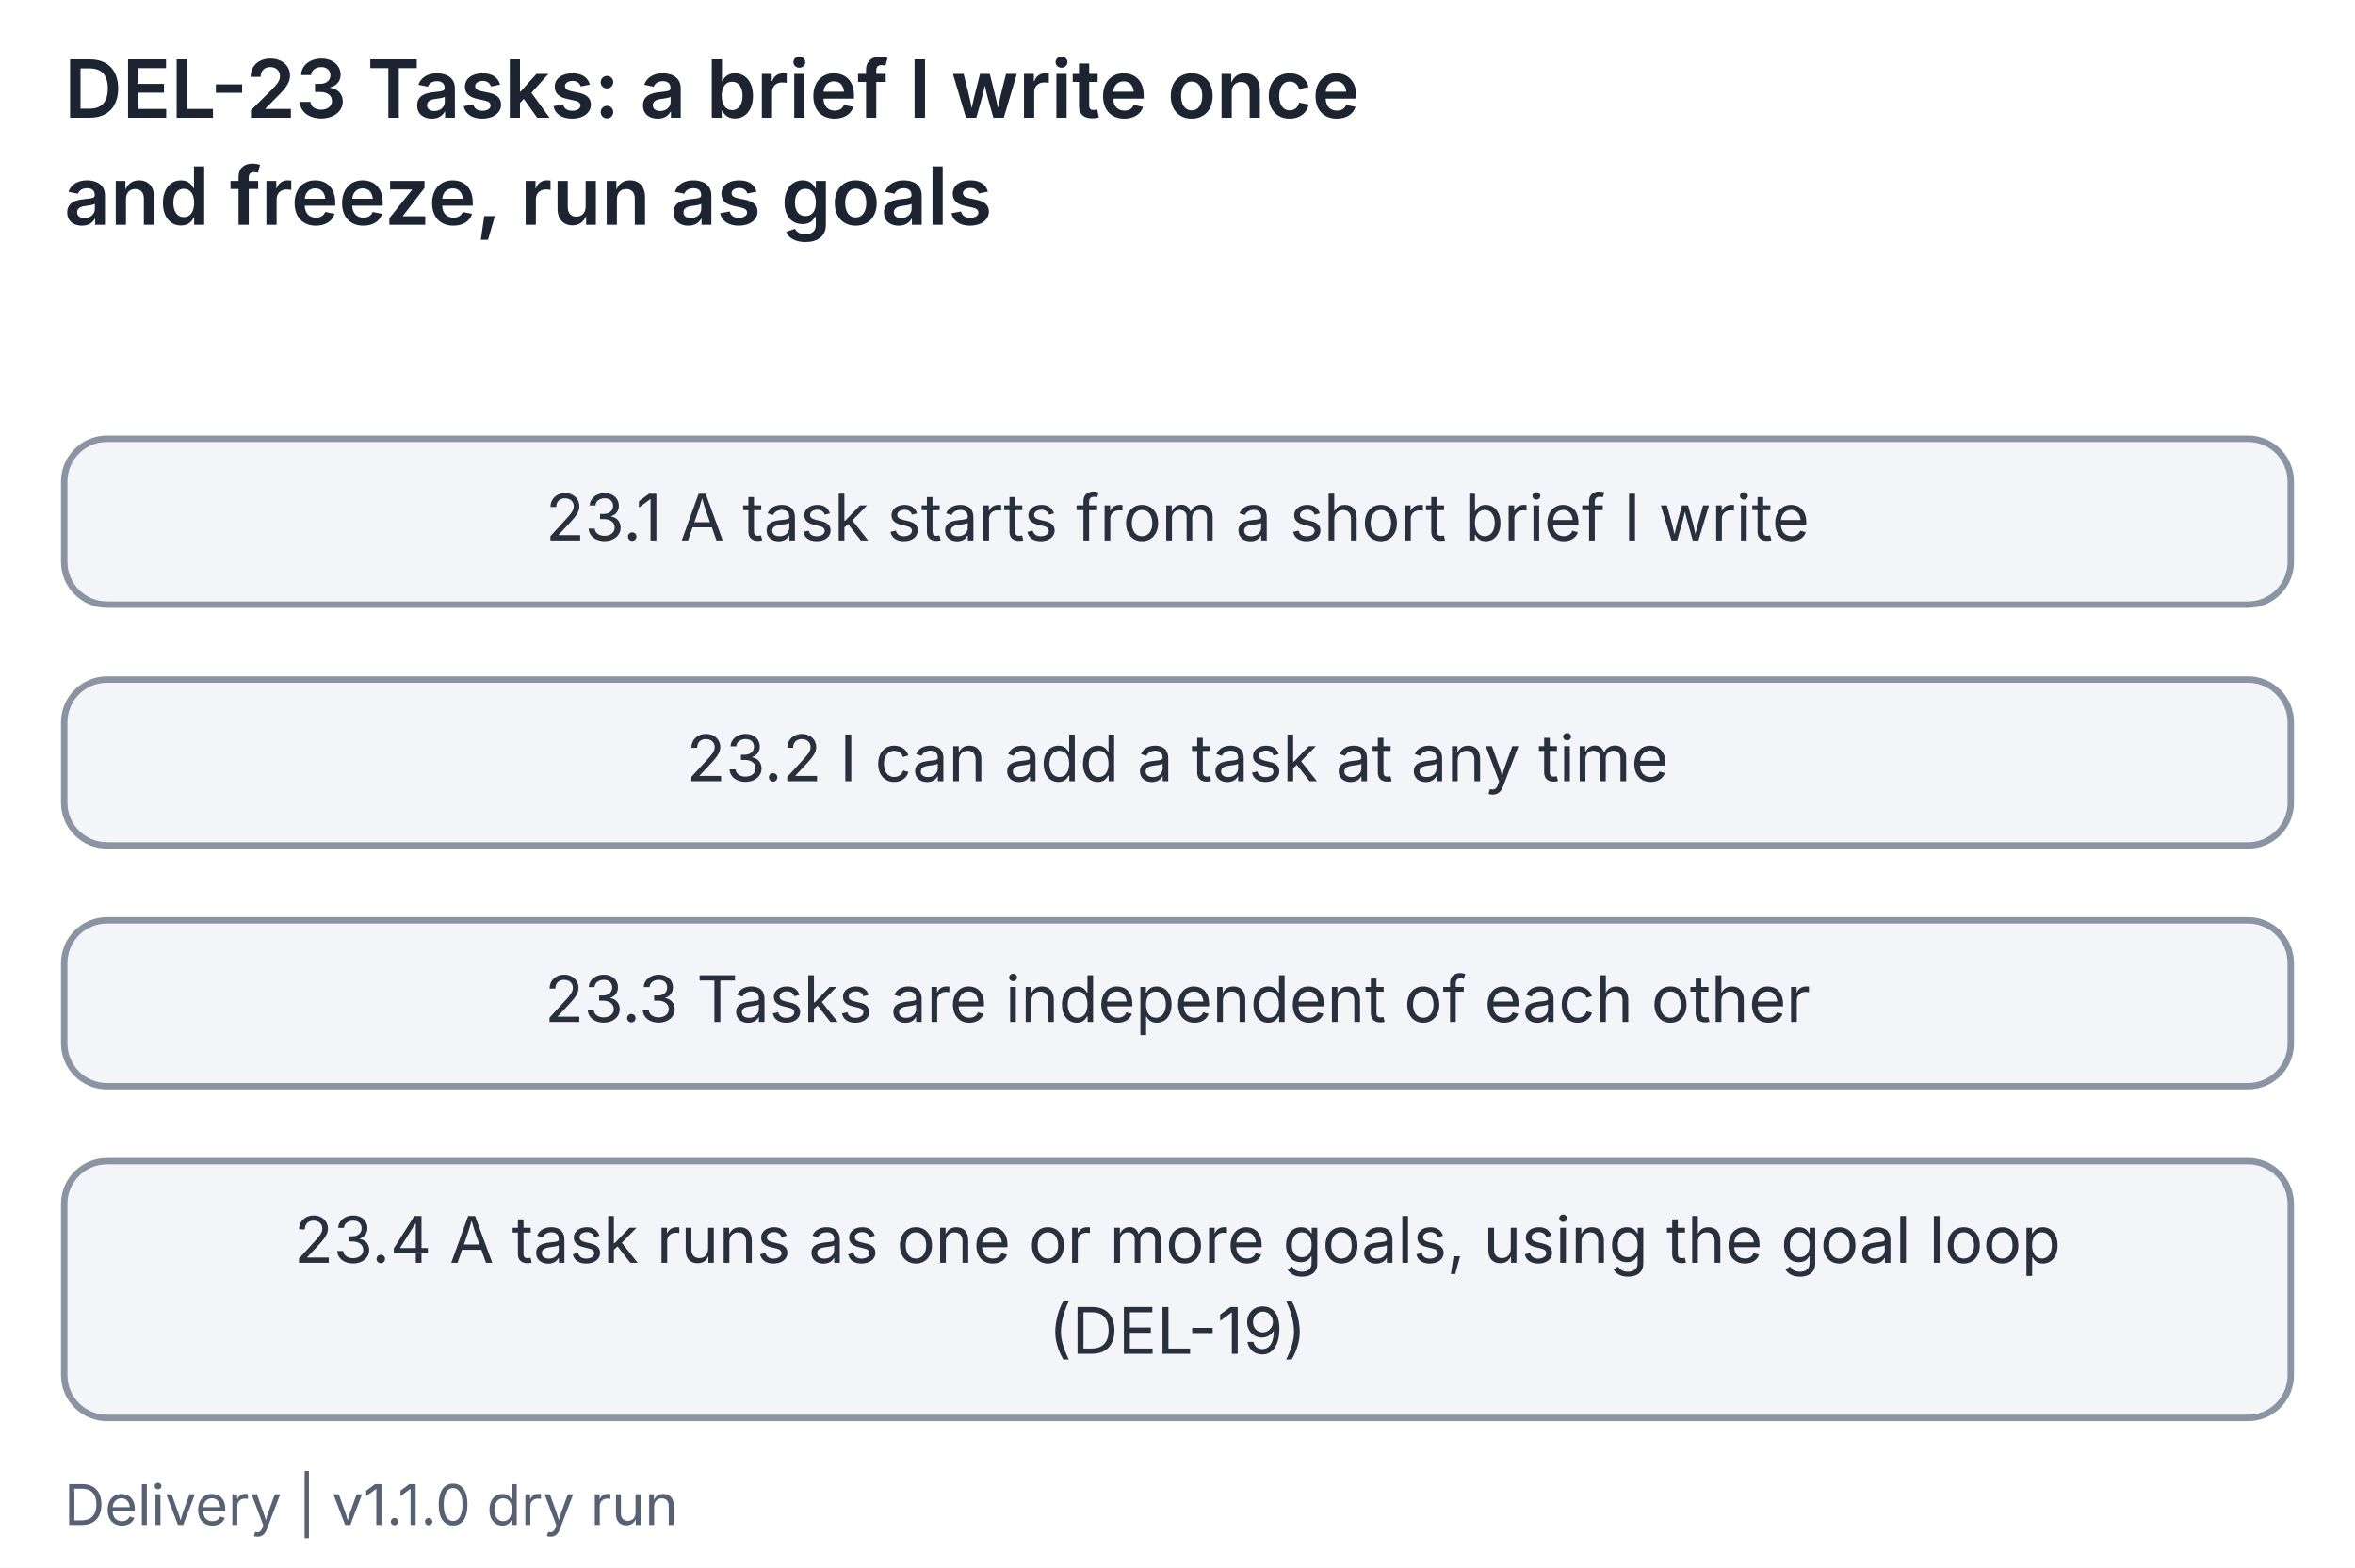
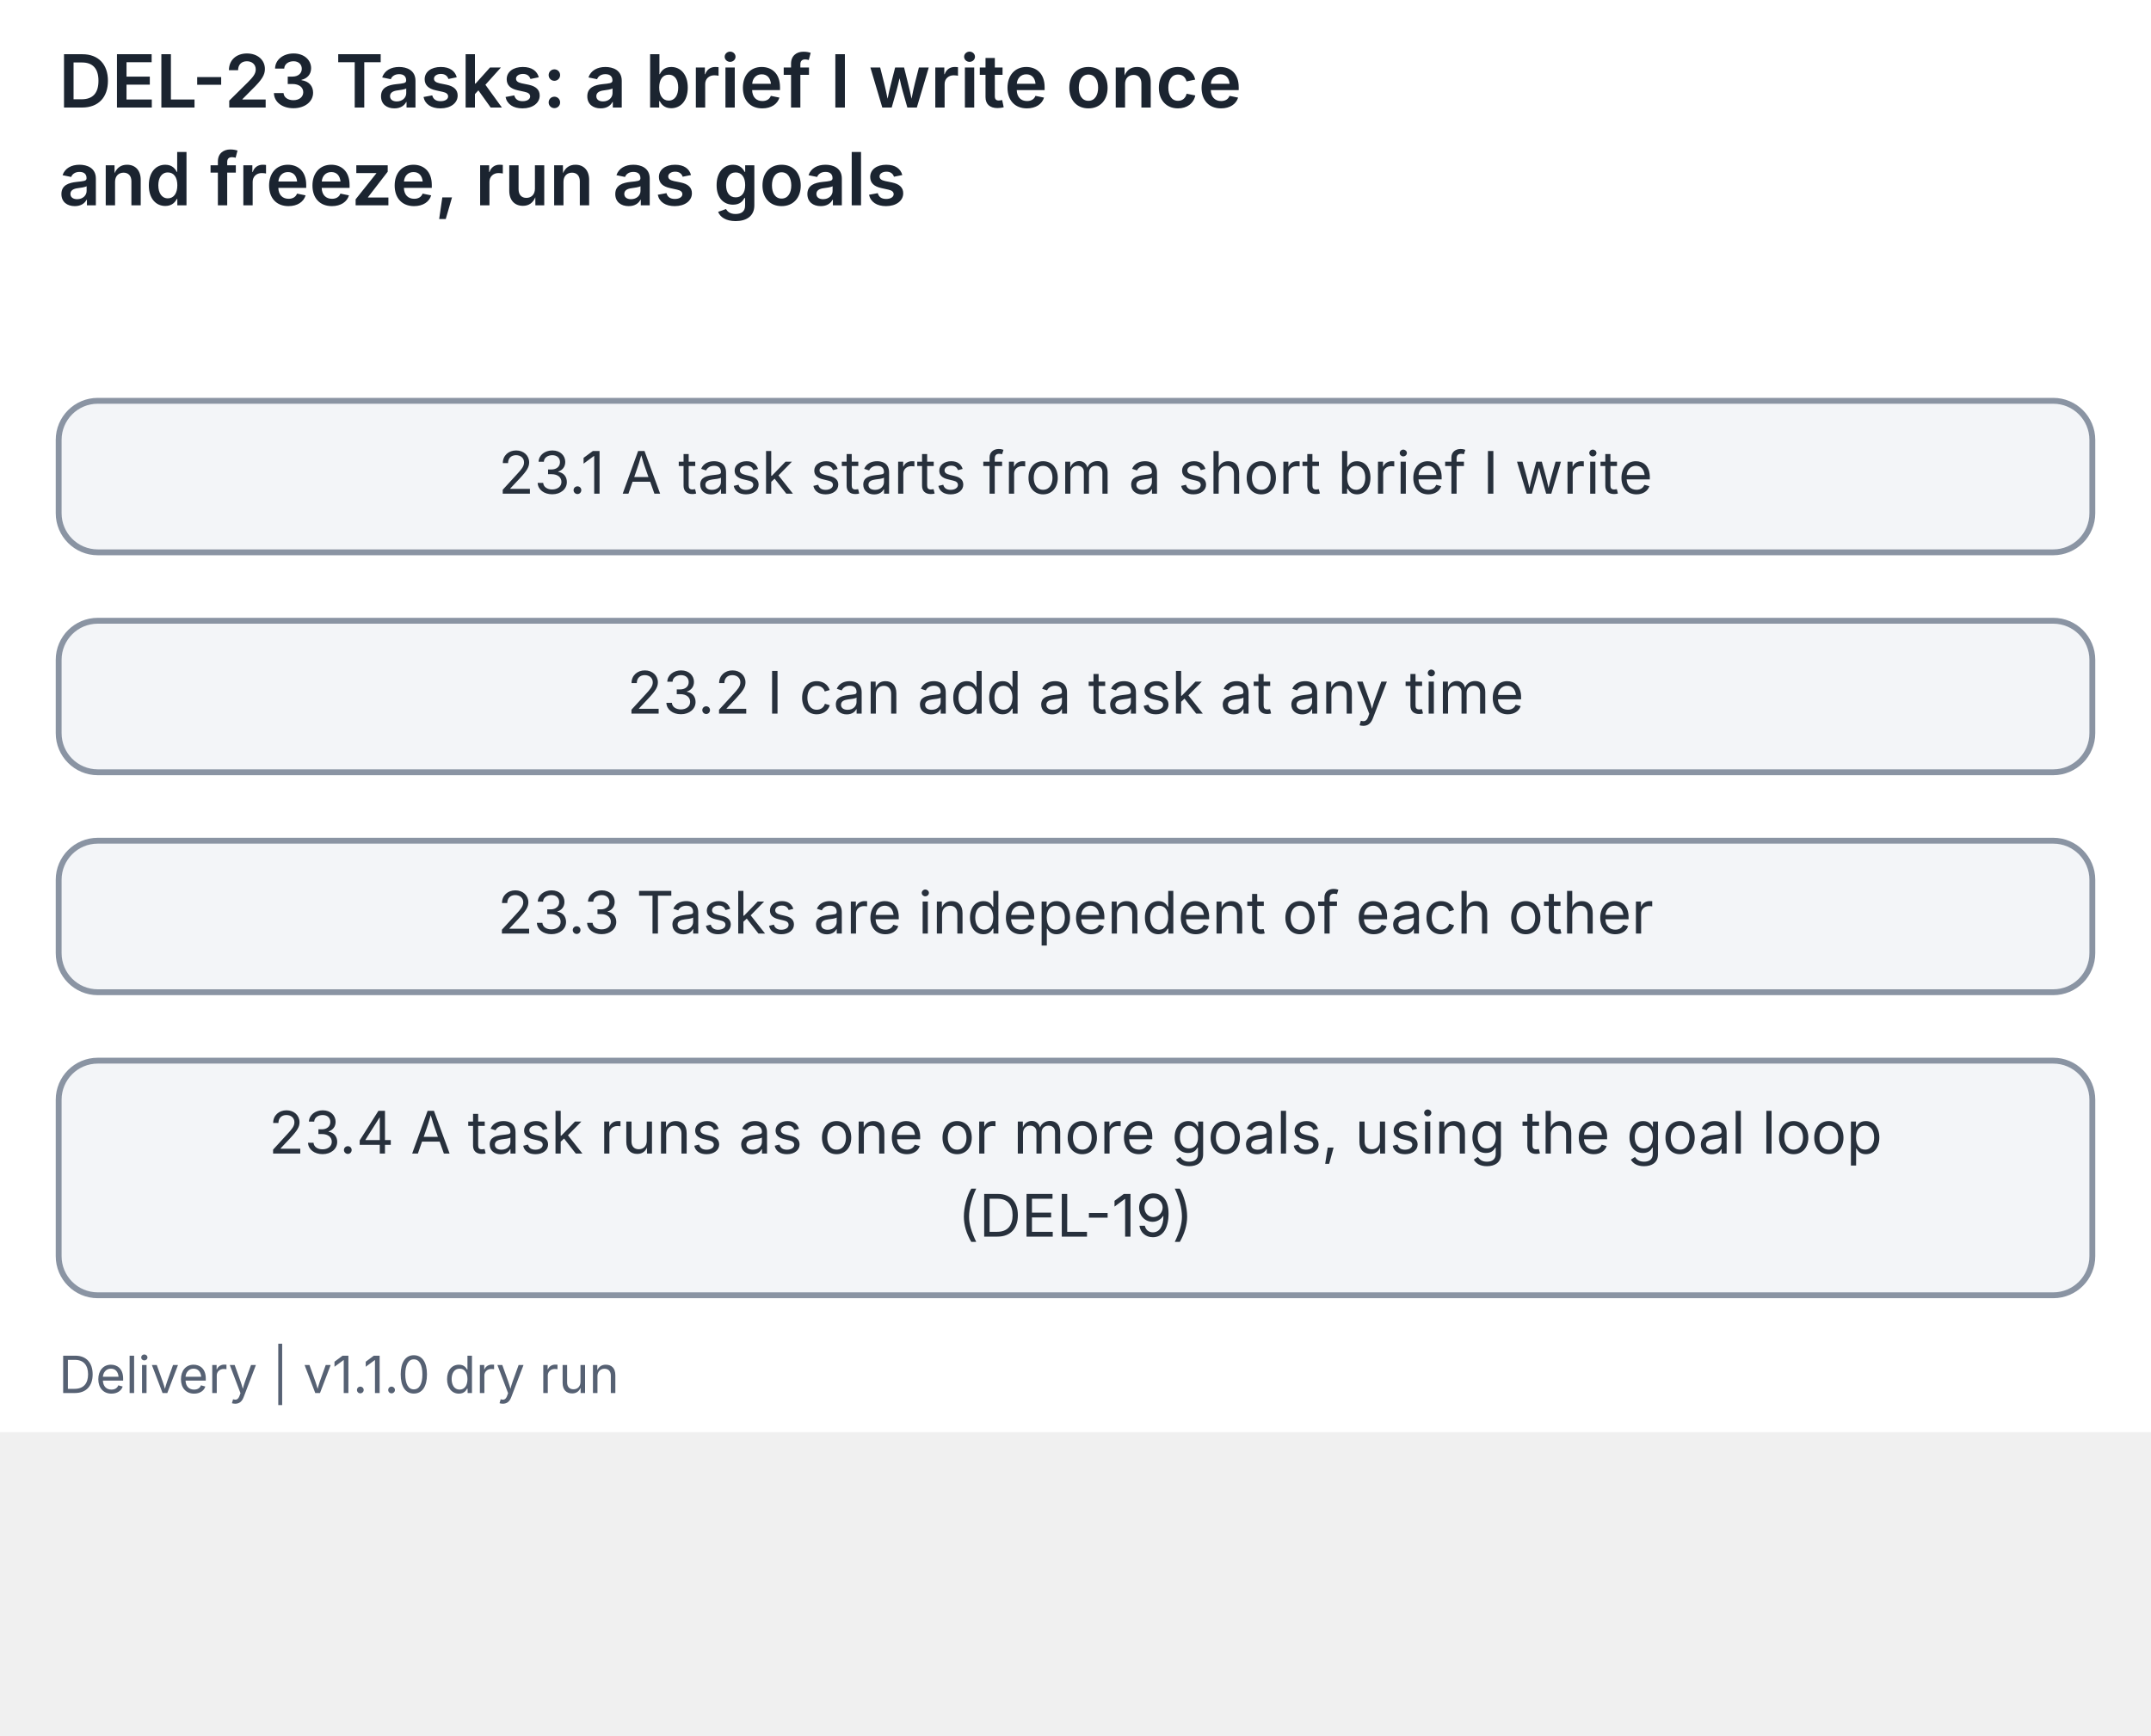
- <svg xmlns="http://www.w3.org/2000/svg" viewBox="0 0 440 293" width="440" role="img" aria-label="Flow of DEL-23 Tasks: a brief I write once and freeze, run as goals">
+ <svg xmlns="http://www.w3.org/2000/svg" viewBox="0 0 440 355" width="440" role="img" aria-label="Flow of DOC-28 Releases: a frozen release brief picks the tasks for a cut">
  <style>
.f-t{font:600 15px system-ui,-apple-system,Segoe UI,sans-serif;fill:#1b2430}
.f-h{font:600 11px system-ui,-apple-system,Segoe UI,sans-serif;fill:#566173;letter-spacing:.05em}
.f-s{font:400 12px system-ui,-apple-system,Segoe UI,sans-serif;fill:#27303c}
.f-x{font:400 10.5px system-ui,-apple-system,Segoe UI,sans-serif;fill:#566173}
.f-you{fill:#e4eeff;stroke:#3b6fd6}
.f-step{fill:#f3f5f8;stroke:#8a94a3}
.f-gate{fill:#fff4d6;stroke:#c08a00}
.f-ok{fill:#e2f5e6;stroke:#2f8f4a}
.f-find{fill:#fde9e7;stroke:#c5483f}
.f-bg{fill:#ffffff}
.f-a{stroke:#6b7686;stroke-width:1.5;fill:none}
.f-ah{fill:#6b7686}
@media (prefers-color-scheme: dark){
.f-t{fill:#eef2f6}.f-h,.f-x{fill:#a3afbf}.f-s{fill:#e1e7ee}
.f-step{fill:#222b36;stroke:#5c6b7d}.f-you{fill:#162a4f;stroke:#6d9bf0}
.f-gate{fill:#3a2e0d;stroke:#d9a521}.f-find{fill:#3d1c1a;stroke:#e0736a}
.f-ok{fill:#153420;stroke:#4fb56c}.f-bg{fill:#12171d}.f-a{stroke:#9aa7b8}.f-ah{fill:#9aa7b8}
}

.k-shipped{stroke:#8a94a3;stroke-width:1.5}.k-v20{stroke:#d9822b;stroke-width:5}.k-planned{stroke:#8a5cd6;stroke-width:5;stroke-dasharray:10 6}
.p-shipped{fill:#2f8f4a}.p-v20{fill:#d9822b}.p-planned{fill:#8a5cd6}
.f-pill{font:700 10.5px system-ui,-apple-system,Segoe UI,sans-serif;fill:#ffffff}
@media (prefers-color-scheme: dark){.k-shipped{stroke:#5c6b7d}.k-v20{stroke:#f0a050}.k-planned{stroke:#b08cf0}.p-shipped{fill:#3d9c58}.p-v20{fill:#c46f1c}.p-planned{fill:#7a4cc6}}
</style>
  <defs>
    <marker id="ah" viewBox="0 0 8 8" refX="7" refY="4" markerWidth="7" markerHeight="7" orient="auto-start-reverse">
      <path d="M0 0 L8 4 L0 8 z" class="f-ah" />
    </marker>
  </defs>
  <rect width="440" height="293" class="f-bg" />
  <text x="12" y="22" class="f-t">DEL-23 Tasks: a brief I write once</text>
  <text x="12" y="42" class="f-t">and freeze, run as goals</text>
  <rect x="12.0" y="82" width="416.0" height="31" rx="8" class="f-step" stroke-width="1.2" />
  <text x="220.0" y="101" text-anchor="middle" class="f-s">23.1 A task starts from a short brief I write</text>
  <rect x="12.0" y="127" width="416.0" height="31" rx="8" class="f-step" stroke-width="1.2" />
  <text x="220.0" y="146" text-anchor="middle" class="f-s">23.2 I can add a task at any time</text>
  <rect x="12.0" y="172" width="416.0" height="31" rx="8" class="f-step" stroke-width="1.2" />
  <text x="220.0" y="191" text-anchor="middle" class="f-s">23.3 Tasks are independent of each other</text>
  <rect x="12.0" y="217" width="416.0" height="48" rx="8" class="f-step" stroke-width="1.2" />
  <text x="220.0" y="236" text-anchor="middle" class="f-s">23.4 A task runs as one or more goals, using the goal loop</text>
  <text x="220.0" y="253" text-anchor="middle" class="f-s">(DEL-19)</text>
  <text x="12" y="285" class="f-x">Delivery | v1.1.0 dry run</text>
</svg>
